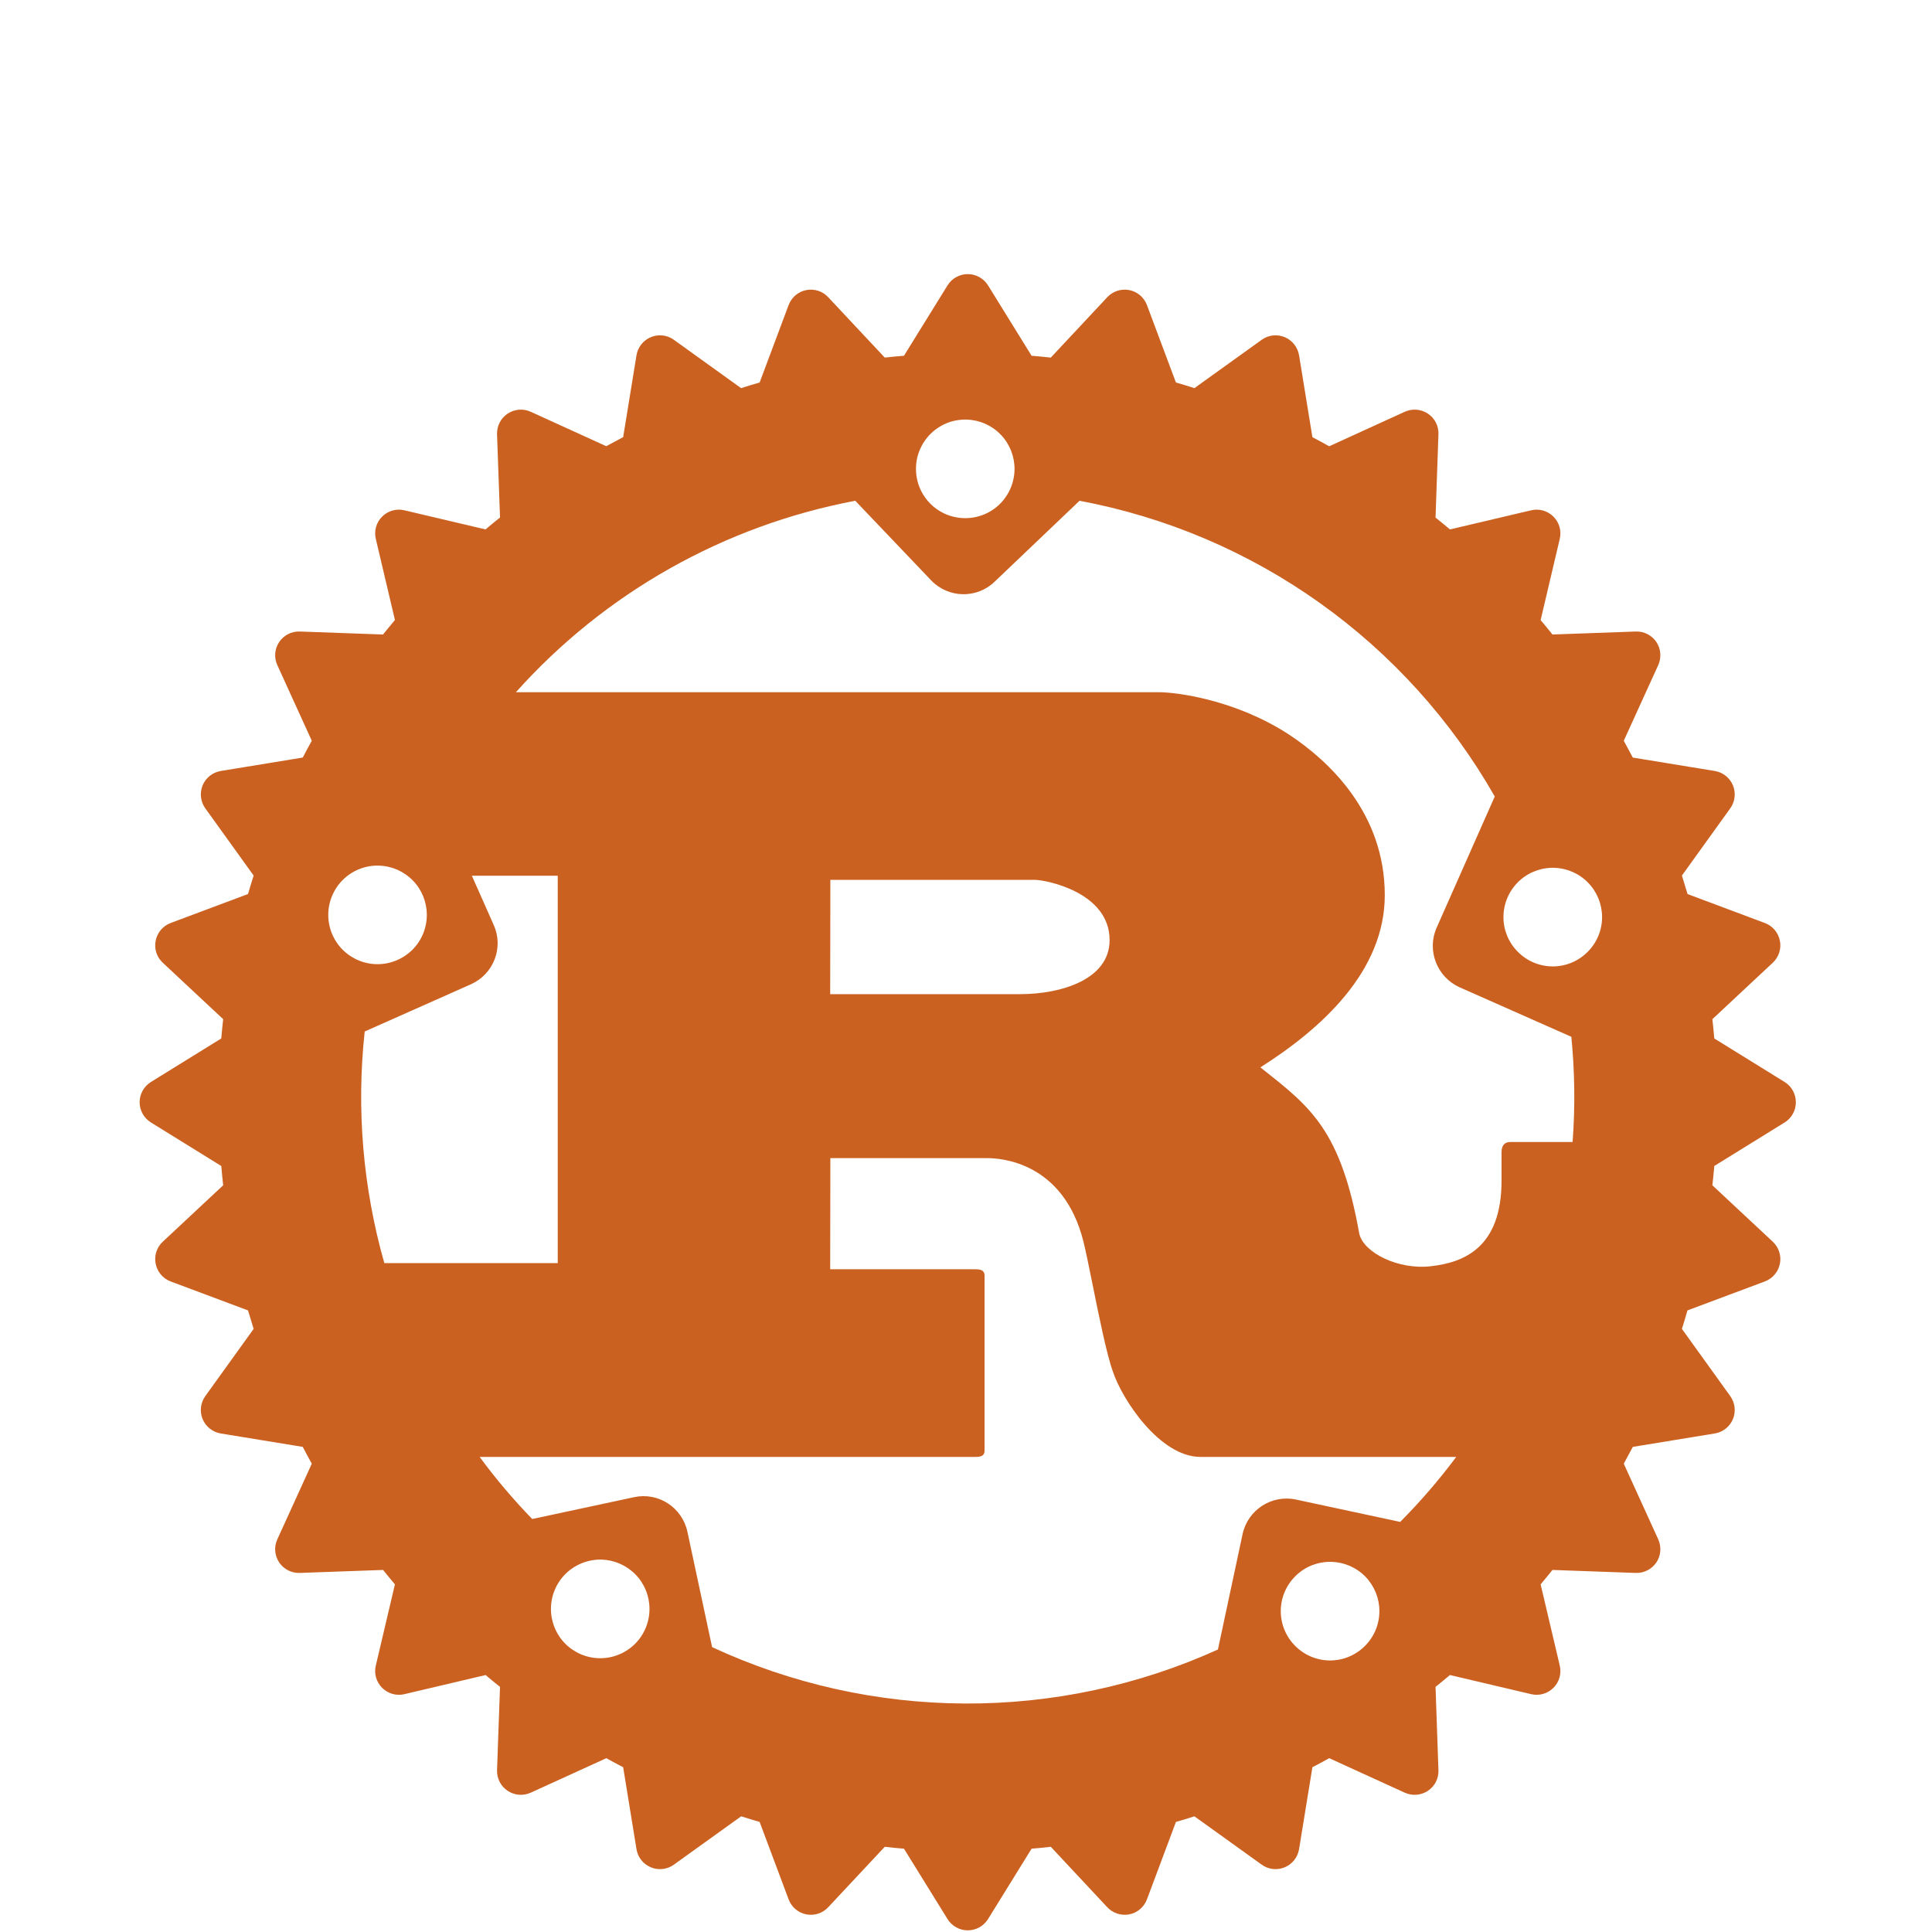
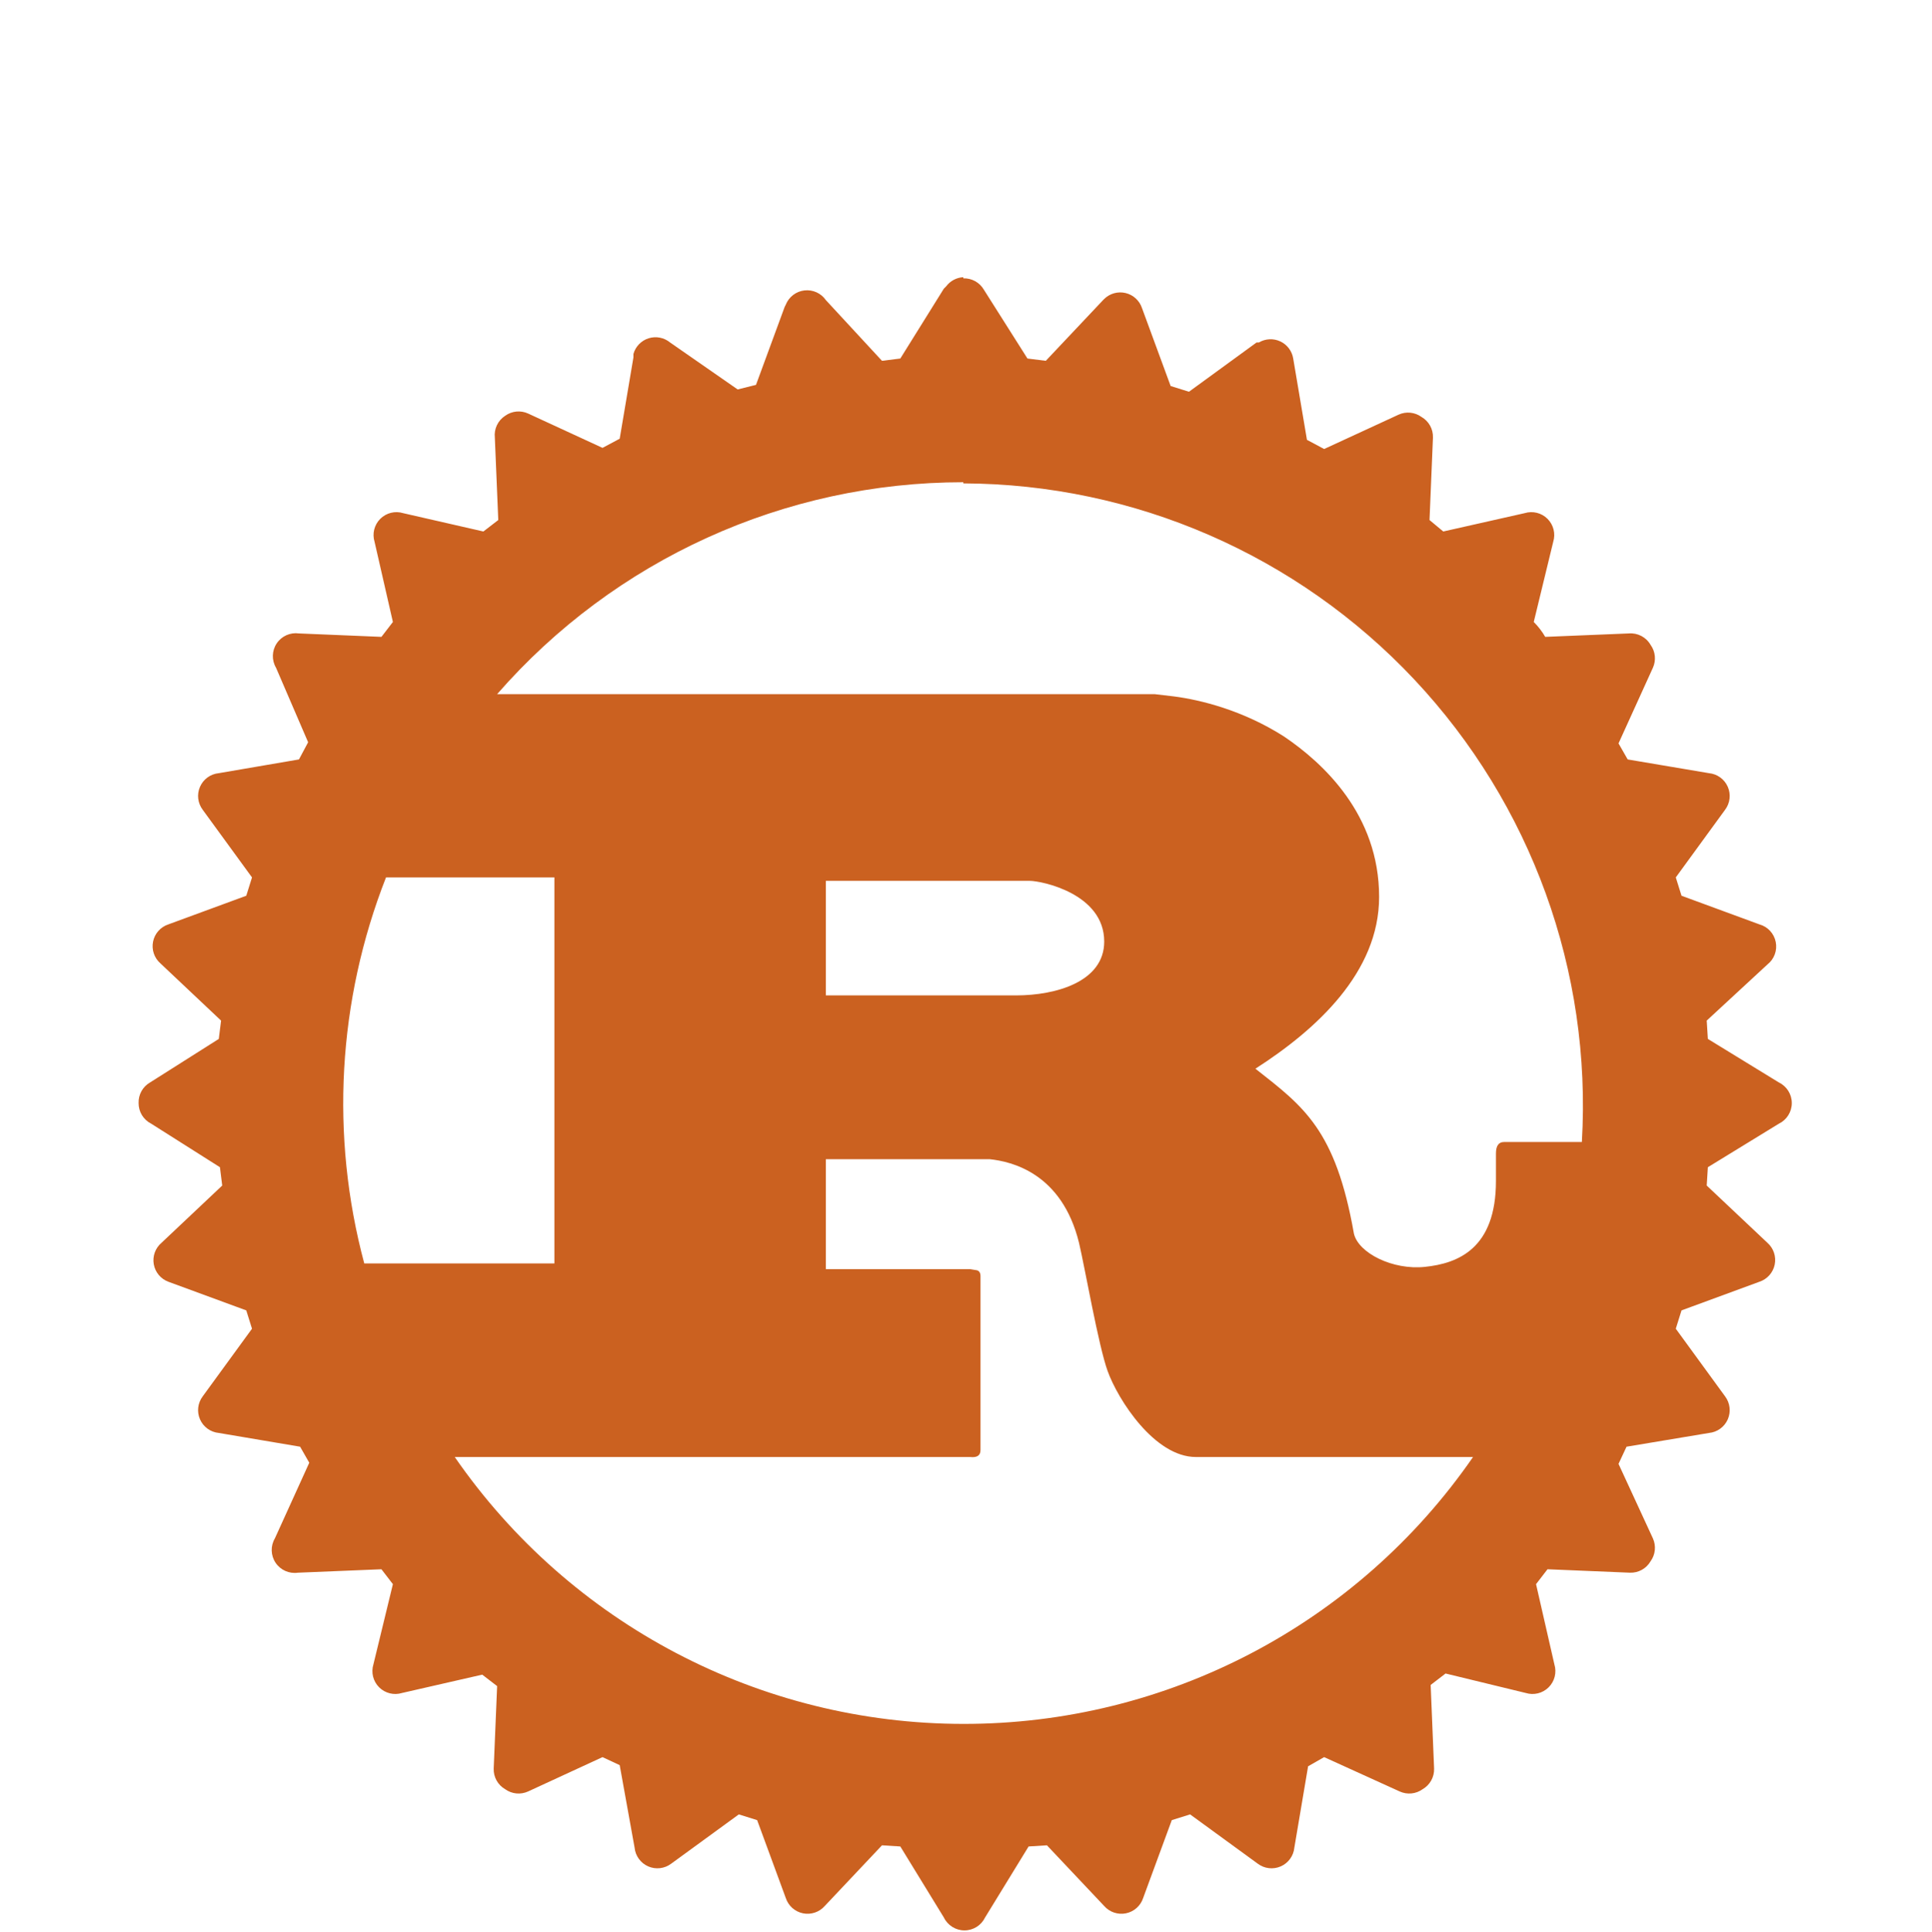
- <svg xmlns="http://www.w3.org/2000/svg" fill="none" viewBox="0.65 -1.31 23.33 23.33">
-   <path fill-rule="evenodd" clip-rule="evenodd" d="M12.581 2.136C12.528 2.051 12.436 2 12.336 2C12.237 2 12.145 2.051 12.092 2.136L11.566 2.986C11.488 2.992 11.411 3 11.334 3.008L10.651 2.279C10.584 2.206 10.483 2.174 10.386 2.193C10.288 2.212 10.208 2.281 10.173 2.374L9.823 3.309C9.748 3.33 9.673 3.353 9.599 3.377L8.787 2.793C8.707 2.735 8.602 2.723 8.51 2.761C8.418 2.799 8.352 2.882 8.336 2.98L8.175 3.969C8.107 4.005 8.039 4.041 7.971 4.078L7.058 3.662C6.968 3.621 6.862 3.63 6.78 3.685C6.697 3.74 6.649 3.834 6.652 3.934L6.688 4.939C6.629 4.986 6.571 5.034 6.513 5.083L5.533 4.852C5.437 4.829 5.335 4.858 5.265 4.928C5.194 4.998 5.165 5.1 5.188 5.197L5.419 6.177C5.37 6.235 5.323 6.293 5.275 6.352L4.27 6.316C4.171 6.312 4.076 6.361 4.021 6.443C3.966 6.526 3.957 6.631 3.999 6.722L4.415 7.635C4.378 7.702 4.341 7.77 4.306 7.838L3.316 8C3.218 8.016 3.135 8.082 3.097 8.173C3.059 8.265 3.071 8.37 3.129 8.451L3.713 9.263C3.689 9.337 3.667 9.411 3.645 9.486L2.71 9.836C2.617 9.871 2.549 9.952 2.53 10.049C2.51 10.147 2.542 10.247 2.615 10.315L3.345 10.997C3.336 11.074 3.329 11.152 3.322 11.23L2.472 11.756C2.388 11.808 2.336 11.901 2.336 12C2.336 12.099 2.388 12.192 2.472 12.244L3.322 12.77C3.329 12.848 3.336 12.926 3.345 13.003L2.615 13.685C2.542 13.753 2.51 13.853 2.53 13.951C2.549 14.048 2.617 14.129 2.71 14.164L3.645 14.514C3.667 14.589 3.69 14.663 3.713 14.737L3.129 15.549C3.071 15.63 3.059 15.735 3.097 15.827C3.135 15.918 3.218 15.984 3.316 16L4.306 16.162C4.341 16.23 4.378 16.297 4.415 16.365L3.999 17.278C3.957 17.369 3.966 17.474 4.021 17.557C4.076 17.639 4.171 17.688 4.27 17.684L5.276 17.648C5.323 17.707 5.371 17.765 5.419 17.822L5.188 18.803C5.165 18.9 5.194 19.002 5.265 19.072C5.335 19.142 5.437 19.171 5.533 19.148L6.514 18.917C6.571 18.966 6.629 19.013 6.688 19.06L6.652 20.066C6.649 20.166 6.697 20.26 6.78 20.315C6.862 20.37 6.968 20.379 7.058 20.338L7.972 19.921C8.039 19.959 8.107 19.995 8.175 20.03L8.336 21.02C8.352 21.119 8.418 21.201 8.51 21.239C8.602 21.277 8.707 21.265 8.787 21.207L9.6 20.623C9.674 20.647 9.748 20.669 9.823 20.691L10.173 21.626C10.208 21.719 10.288 21.788 10.386 21.807C10.483 21.826 10.584 21.794 10.651 21.721L11.334 20.991C11.411 21 11.488 21.008 11.566 21.014L12.092 21.864C12.145 21.949 12.237 22 12.336 22C12.436 22 12.528 21.949 12.581 21.864L13.107 21.014C13.184 21.008 13.262 21 13.339 20.991L14.021 21.721C14.089 21.794 14.19 21.826 14.287 21.807C14.385 21.788 14.465 21.719 14.5 21.626L14.85 20.691C14.925 20.669 14.999 20.647 15.073 20.623L15.886 21.207C15.966 21.265 16.071 21.277 16.163 21.239C16.255 21.201 16.32 21.119 16.337 21.02L16.498 20.03C16.566 19.995 16.634 19.959 16.701 19.921L17.614 20.338C17.705 20.379 17.81 20.37 17.893 20.315C17.976 20.26 18.024 20.166 18.02 20.066L17.985 19.06C18.043 19.013 18.101 18.966 18.159 18.917L19.14 19.148C19.236 19.171 19.338 19.142 19.408 19.072C19.479 19.002 19.508 18.9 19.485 18.803L19.254 17.822C19.302 17.765 19.35 17.707 19.397 17.648L20.403 17.684C20.502 17.688 20.596 17.639 20.652 17.557C20.707 17.474 20.715 17.369 20.674 17.278L20.258 16.365C20.295 16.297 20.331 16.23 20.367 16.162L21.357 16C21.455 15.984 21.538 15.918 21.576 15.827C21.614 15.735 21.602 15.63 21.544 15.549L20.96 14.737C20.983 14.663 21.006 14.589 21.027 14.514L21.962 14.164C22.055 14.129 22.124 14.048 22.143 13.951C22.163 13.853 22.13 13.753 22.058 13.685L21.328 13.003C21.337 12.926 21.344 12.848 21.351 12.77L22.201 12.244C22.285 12.192 22.336 12.099 22.336 12C22.336 11.901 22.285 11.808 22.201 11.756L21.351 11.23C21.344 11.152 21.337 11.074 21.328 10.997L22.058 10.315C22.13 10.247 22.163 10.147 22.143 10.049C22.124 9.952 22.055 9.871 21.962 9.836L21.028 9.486C21.006 9.411 20.983 9.337 20.96 9.263L21.544 8.451C21.602 8.37 21.614 8.265 21.576 8.173C21.538 8.082 21.455 8.016 21.357 8L20.367 7.838C20.331 7.77 20.295 7.703 20.258 7.635L20.674 6.722C20.715 6.631 20.707 6.526 20.652 6.443C20.596 6.361 20.502 6.312 20.403 6.316L19.397 6.352C19.35 6.293 19.302 6.235 19.254 6.178L19.485 5.197C19.508 5.1 19.479 4.998 19.408 4.928C19.338 4.858 19.236 4.829 19.14 4.852L18.159 5.083C18.101 5.034 18.043 4.987 17.985 4.94L18.02 3.934C18.024 3.834 17.976 3.74 17.893 3.685C17.81 3.63 17.705 3.621 17.614 3.662L16.701 4.079C16.634 4.041 16.566 4.005 16.498 3.969L16.337 2.98C16.32 2.882 16.255 2.799 16.163 2.761C16.071 2.723 15.966 2.735 15.886 2.793L15.073 3.377C14.999 3.353 14.925 3.33 14.85 3.309L14.5 2.374C14.465 2.281 14.385 2.212 14.287 2.193C14.19 2.174 14.089 2.206 14.021 2.279L13.339 3.008C13.262 3 13.184 2.992 13.107 2.986L12.581 2.136ZM12.323 3.757C12.478 3.761 12.625 3.825 12.733 3.937C12.841 4.048 12.901 4.197 12.901 4.352C12.901 4.51 12.838 4.661 12.727 4.773C12.615 4.885 12.464 4.947 12.306 4.947C12.148 4.947 11.997 4.885 11.885 4.773C11.773 4.661 11.711 4.51 11.711 4.352C11.711 4.272 11.726 4.194 11.758 4.12C11.789 4.047 11.834 3.981 11.891 3.925C11.948 3.87 12.016 3.826 12.09 3.797C12.164 3.768 12.243 3.755 12.323 3.757ZM13.686 4.737C14.731 4.933 15.72 5.353 16.586 5.97C17.452 6.587 18.174 7.385 18.7 8.308L17.998 9.893C17.877 10.166 18.002 10.488 18.273 10.611L19.625 11.21C19.666 11.632 19.672 12.057 19.64 12.48H18.888C18.813 12.48 18.782 12.53 18.782 12.603V12.947C18.782 13.759 18.325 13.937 17.923 13.981C17.54 14.025 17.117 13.82 17.064 13.587C16.843 12.347 16.48 12.061 15.911 11.612L15.87 11.579C16.606 11.112 17.372 10.421 17.372 9.499C17.372 8.501 16.689 7.874 16.224 7.566C15.569 7.135 14.845 7.049 14.65 7.049H6.88C7.954 5.848 9.395 5.036 10.978 4.737L11.894 5.698C12.101 5.914 12.444 5.923 12.66 5.715L13.686 4.737ZM5.226 9.143C5.381 9.147 5.528 9.212 5.636 9.323C5.744 9.434 5.804 9.583 5.804 9.738C5.804 9.896 5.742 10.047 5.63 10.159C5.518 10.27 5.367 10.333 5.209 10.333C5.051 10.333 4.9 10.27 4.788 10.159C4.677 10.047 4.614 9.896 4.614 9.738C4.614 9.658 4.63 9.579 4.661 9.506C4.692 9.433 4.737 9.366 4.794 9.311C4.851 9.255 4.919 9.212 4.993 9.183C5.068 9.154 5.147 9.14 5.226 9.143ZM19.418 9.169C19.573 9.174 19.72 9.238 19.828 9.35C19.936 9.461 19.996 9.61 19.996 9.765C19.996 9.922 19.933 10.074 19.821 10.185C19.71 10.297 19.558 10.36 19.401 10.36C19.243 10.36 19.091 10.297 18.98 10.185C18.868 10.074 18.805 9.922 18.805 9.765C18.805 9.685 18.821 9.606 18.852 9.533C18.883 9.459 18.929 9.393 18.986 9.337C19.043 9.282 19.11 9.238 19.185 9.21C19.259 9.181 19.338 9.167 19.418 9.169ZM6.348 9.265H7.385V13.943H5.291C5.033 13.034 4.952 12.085 5.054 11.146L6.336 10.576C6.61 10.454 6.735 10.134 6.612 9.86L6.348 9.265ZM10.677 9.315H13.148C13.276 9.315 14.049 9.462 14.049 10.042C14.049 10.522 13.456 10.695 12.968 10.695H10.675L10.677 9.315ZM10.677 12.675H12.57C12.742 12.675 13.494 12.725 13.734 13.686C13.76 13.79 13.798 13.977 13.841 14.189L13.841 14.189L13.841 14.189C13.919 14.578 14.015 15.05 14.088 15.25C14.201 15.594 14.658 16.283 15.146 16.283H18.235C18.028 16.56 17.802 16.823 17.558 17.068L16.3 16.798C16.007 16.735 15.718 16.922 15.655 17.215L15.357 18.609C14.396 19.044 13.354 19.266 12.3 19.261C11.246 19.256 10.205 19.024 9.249 18.58L8.951 17.187C8.888 16.894 8.601 16.706 8.308 16.769L7.077 17.033C6.849 16.798 6.636 16.547 6.442 16.283H12.426C12.493 16.283 12.539 16.272 12.539 16.209V14.092C12.539 14.031 12.493 14.017 12.426 14.017H10.675L10.677 12.675ZM7.915 17.523C8.07 17.528 8.217 17.593 8.325 17.704C8.433 17.815 8.493 17.964 8.493 18.119C8.493 18.276 8.431 18.428 8.319 18.54C8.207 18.651 8.056 18.714 7.898 18.714C7.74 18.714 7.589 18.651 7.477 18.54C7.366 18.428 7.303 18.276 7.303 18.119C7.303 18.039 7.319 17.96 7.35 17.887C7.381 17.813 7.426 17.747 7.483 17.692C7.54 17.636 7.608 17.593 7.682 17.564C7.757 17.535 7.836 17.521 7.915 17.523ZM16.729 17.55C16.884 17.555 17.031 17.619 17.139 17.73C17.247 17.842 17.307 17.991 17.307 18.145C17.307 18.303 17.244 18.455 17.132 18.566C17.021 18.678 16.869 18.741 16.712 18.741C16.554 18.741 16.402 18.678 16.291 18.566C16.179 18.455 16.116 18.303 16.116 18.145C16.116 18.066 16.132 17.987 16.163 17.914C16.194 17.84 16.24 17.774 16.297 17.718C16.354 17.663 16.422 17.619 16.496 17.59C16.57 17.562 16.649 17.548 16.729 17.55Z" fill="#CB6120" />
+ <svg xmlns="http://www.w3.org/2000/svg" viewBox="-0.41 -1.63 16.86 16.86">
+   <path fill="#CB6120" fill-rule="evenodd" d="M8 .8a.2.2 0 0 1 .18.1l.38.6.16.02.5-.53.01-.01a.2.2 0 0 1 .33.08l.25.68.16.05.59-.43h.02a.2.2 0 0 1 .3.14l.12.71.15.08.65-.3a.2.2 0 0 1 .2.02.2.2 0 0 1 .1.18l-.03.72.12.1.71-.16a.2.2 0 0 1 .25.25l-.17.7q.06.06.1.13l.73-.03A.2.2 0 0 1 14 4a.2.2 0 0 1 .02.2l-.3.66.08.14.71.12a.2.2 0 0 1 .14.32l-.43.59.05.16.68.25a.2.2 0 0 1 .07.35l-.53.49.01.16.62.38a.2.2 0 0 1 0 .36l-.62.38-.01.16.53.5a.2.2 0 0 1-.07.34l-.68.25-.05.16.43.59a.2.2 0 0 1-.14.32l-.72.12-.07.15.3.65a.2.2 0 0 1-.02.2.2.2 0 0 1-.18.1l-.72-.03-.1.13.16.7a.2.2 0 0 1-.25.25l-.7-.17-.13.1.03.73a.2.2 0 0 1-.1.18.2.2 0 0 1-.2.02l-.66-.3-.14.08-.12.71a.2.2 0 0 1-.32.14l-.59-.43-.16.05-.25.68a.2.2 0 0 1-.34.07l-.5-.53-.16.01-.38.62a.2.2 0 0 1-.36 0l-.38-.62-.16-.01-.5.53a.2.2 0 0 1-.34-.07l-.25-.68-.16-.05-.59.43a.2.2 0 0 1-.32-.14L5 13.78l-.15-.07-.65.3a.2.2 0 0 1-.2-.02.2.2 0 0 1-.1-.18l.03-.72-.13-.1-.7.16a.2.2 0 0 1-.25-.25l.17-.7-.1-.13-.73.03a.2.2 0 0 1-.2-.3l.3-.66-.08-.14-.71-.12a.2.2 0 0 1-.14-.32l.43-.59-.05-.16-.68-.25A.2.2 0 0 1 1 9.22l.53-.5-.02-.16-.6-.38A.2.2 0 0 1 .8 8a.2.2 0 0 1 .1-.18l.6-.38.02-.16-.53-.5a.2.2 0 0 1 .07-.34l.68-.25.05-.16-.43-.59a.2.2 0 0 1 .14-.32L2.2 5l.08-.15L2 4.2a.2.2 0 0 1 .2-.3l.72.03.1-.13-.16-.7a.2.2 0 0 1 .25-.25l.7.16.13-.1-.03-.72A.2.2 0 0 1 4 2a.2.2 0 0 1 .2-.02l.65.3L5 2.2l.12-.71v-.03a.2.2 0 0 1 .32-.1l.59.41.16-.04.25-.68.01-.02A.2.2 0 0 1 6.8.99l.49.53.16-.02.38-.61.02-.02A.2.2 0 0 1 8 .79M6.8 9.45h1.26l.06.01q.03.01.03.05v1.52q0 .07-.09.06h-4.5A5.4 5.4 0 0 0 8 13.42a5.4 5.4 0 0 0 4.45-2.33h-2.42c-.36 0-.68-.5-.77-.75-.08-.22-.2-.91-.25-1.12-.15-.61-.59-.71-.78-.73H6.8zM8 2.58a5.4 5.4 0 0 0-4.07 1.85h5.74l.17.02c.23.03.6.12.96.35.34.23.83.68.83 1.4 0 .66-.55 1.16-1.08 1.5.42.33.7.53.86 1.44.04.17.34.32.62.29.29-.03.62-.16.62-.75v-.24q0-.1.07-.1h.68A5.43 5.43 0 0 0 8 2.59M2.96 6.03a5.4 5.4 0 0 0-.19 3.37h1.66V6.03zM6.8 7.06h1.66c.35 0 .77-.12.77-.47 0-.42-.55-.53-.65-.53H6.8z" clip-rule="evenodd" />
</svg>
